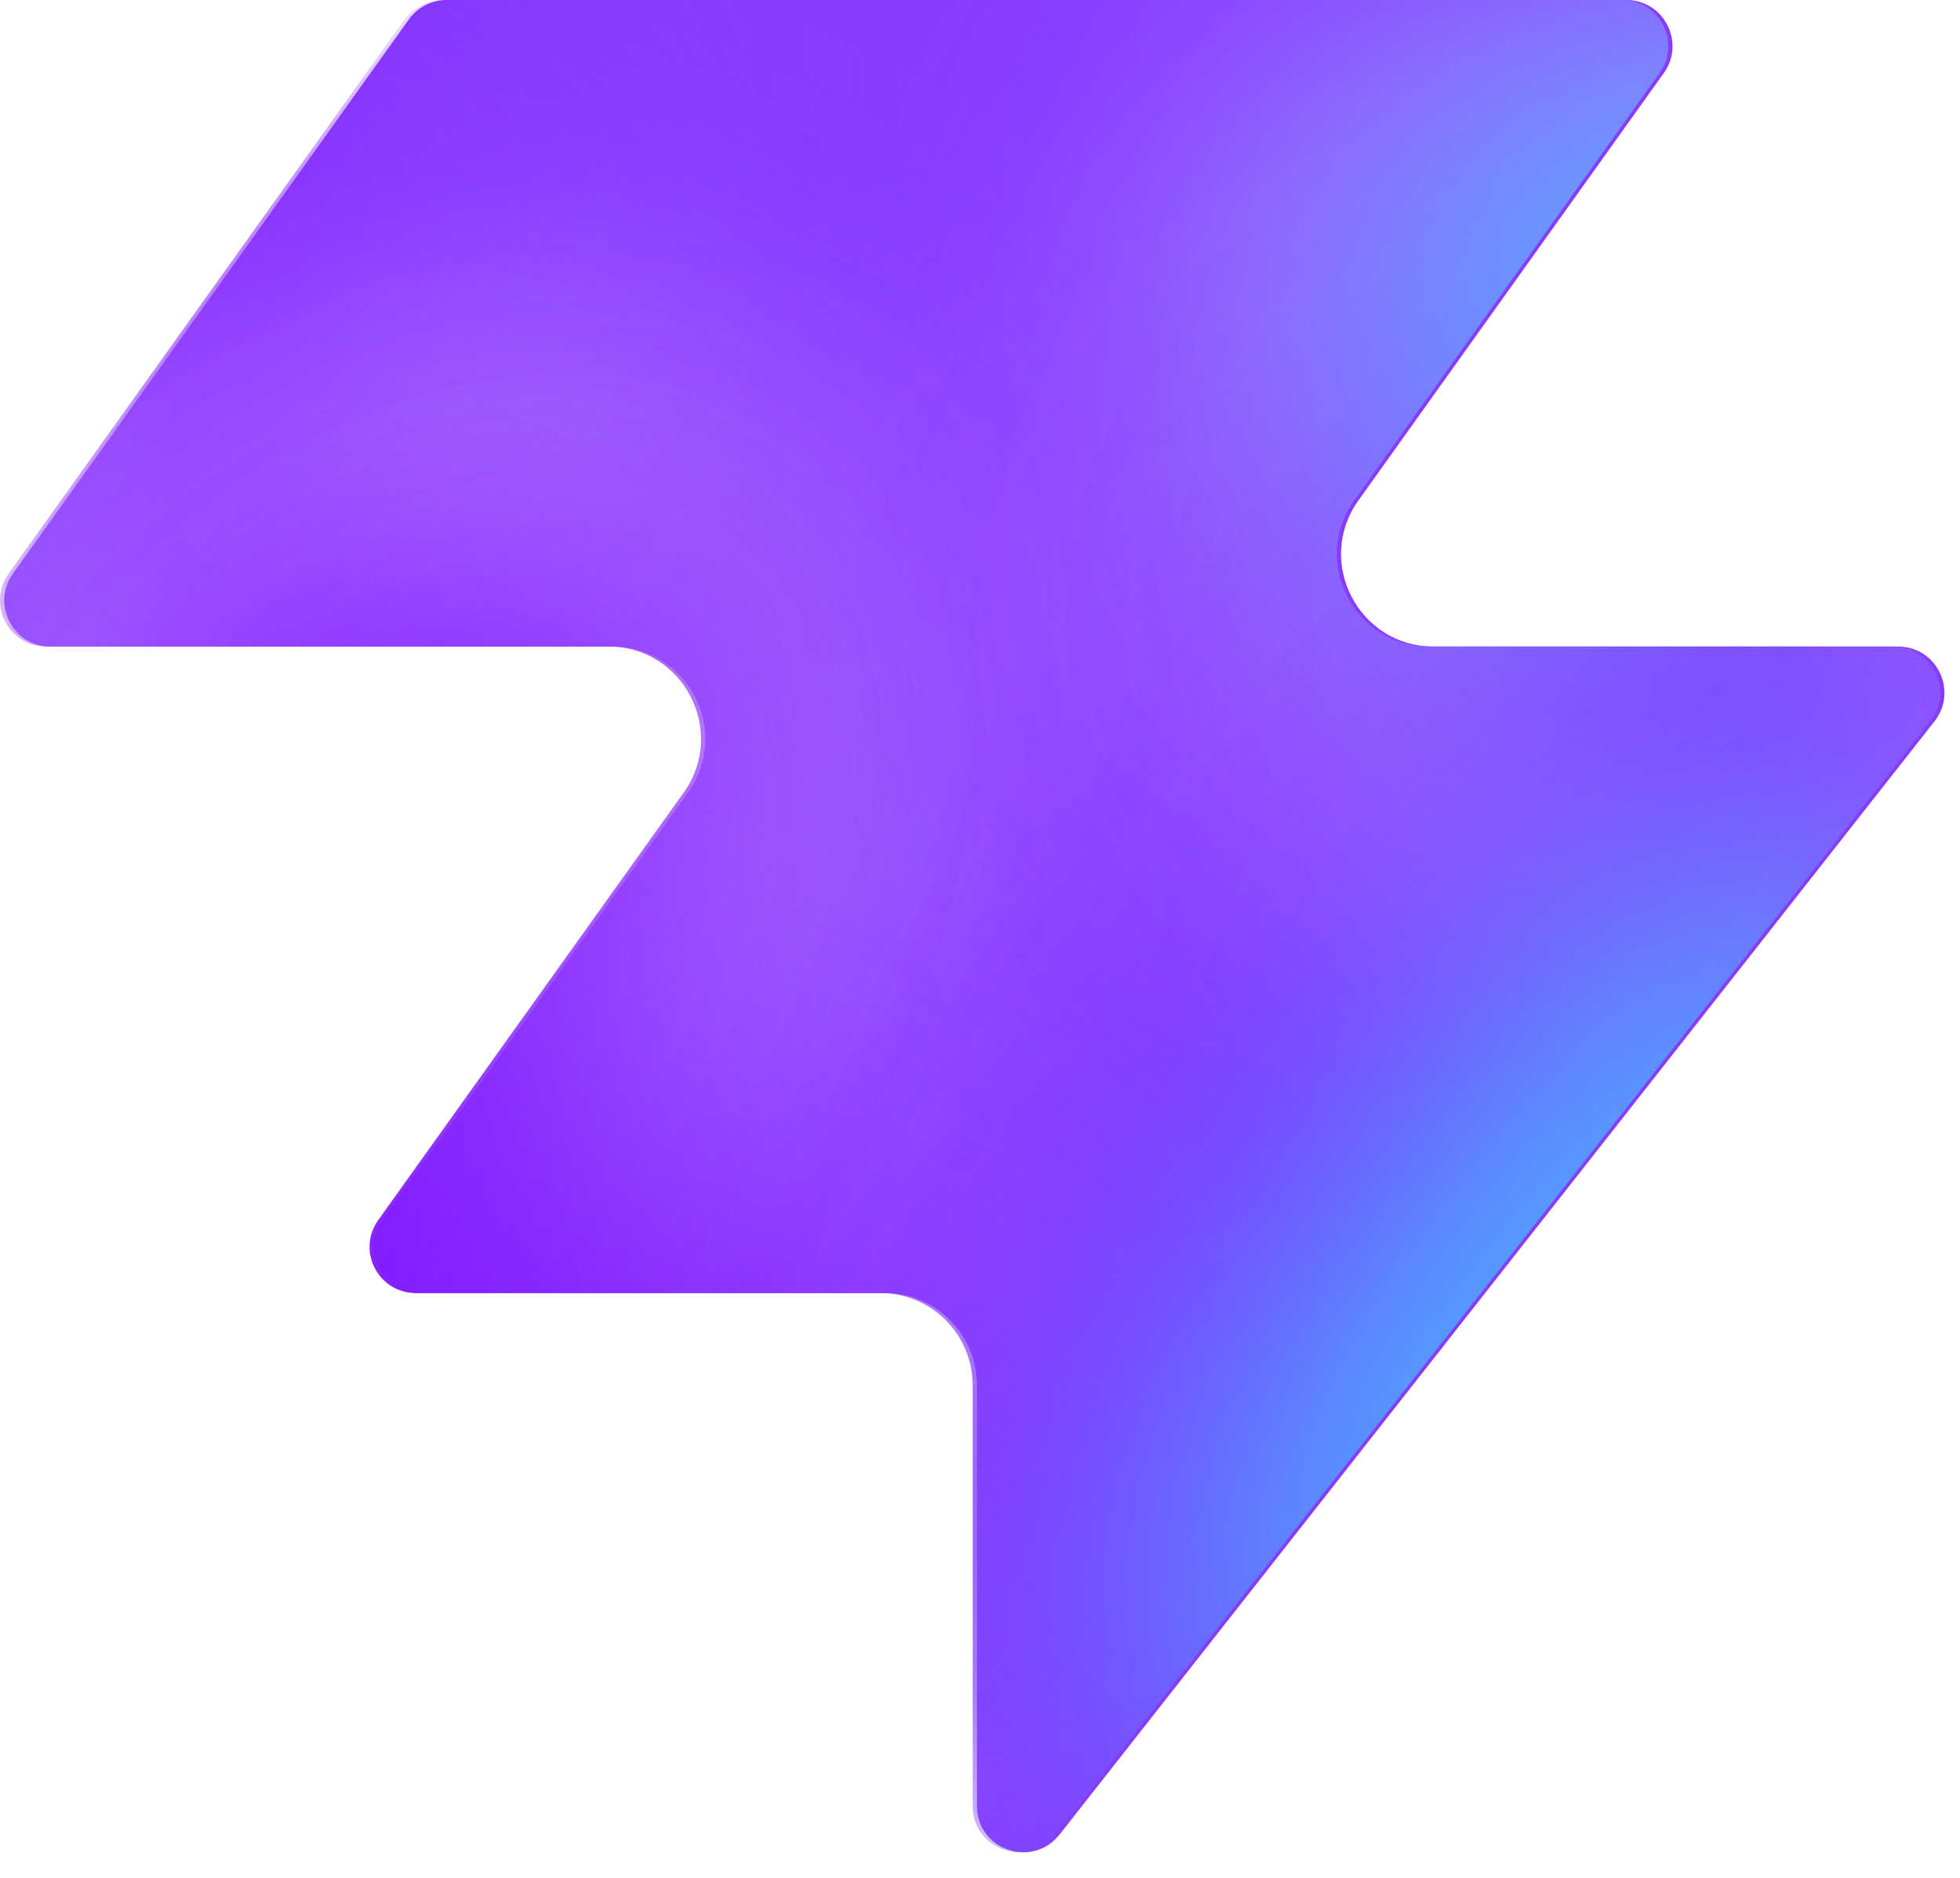
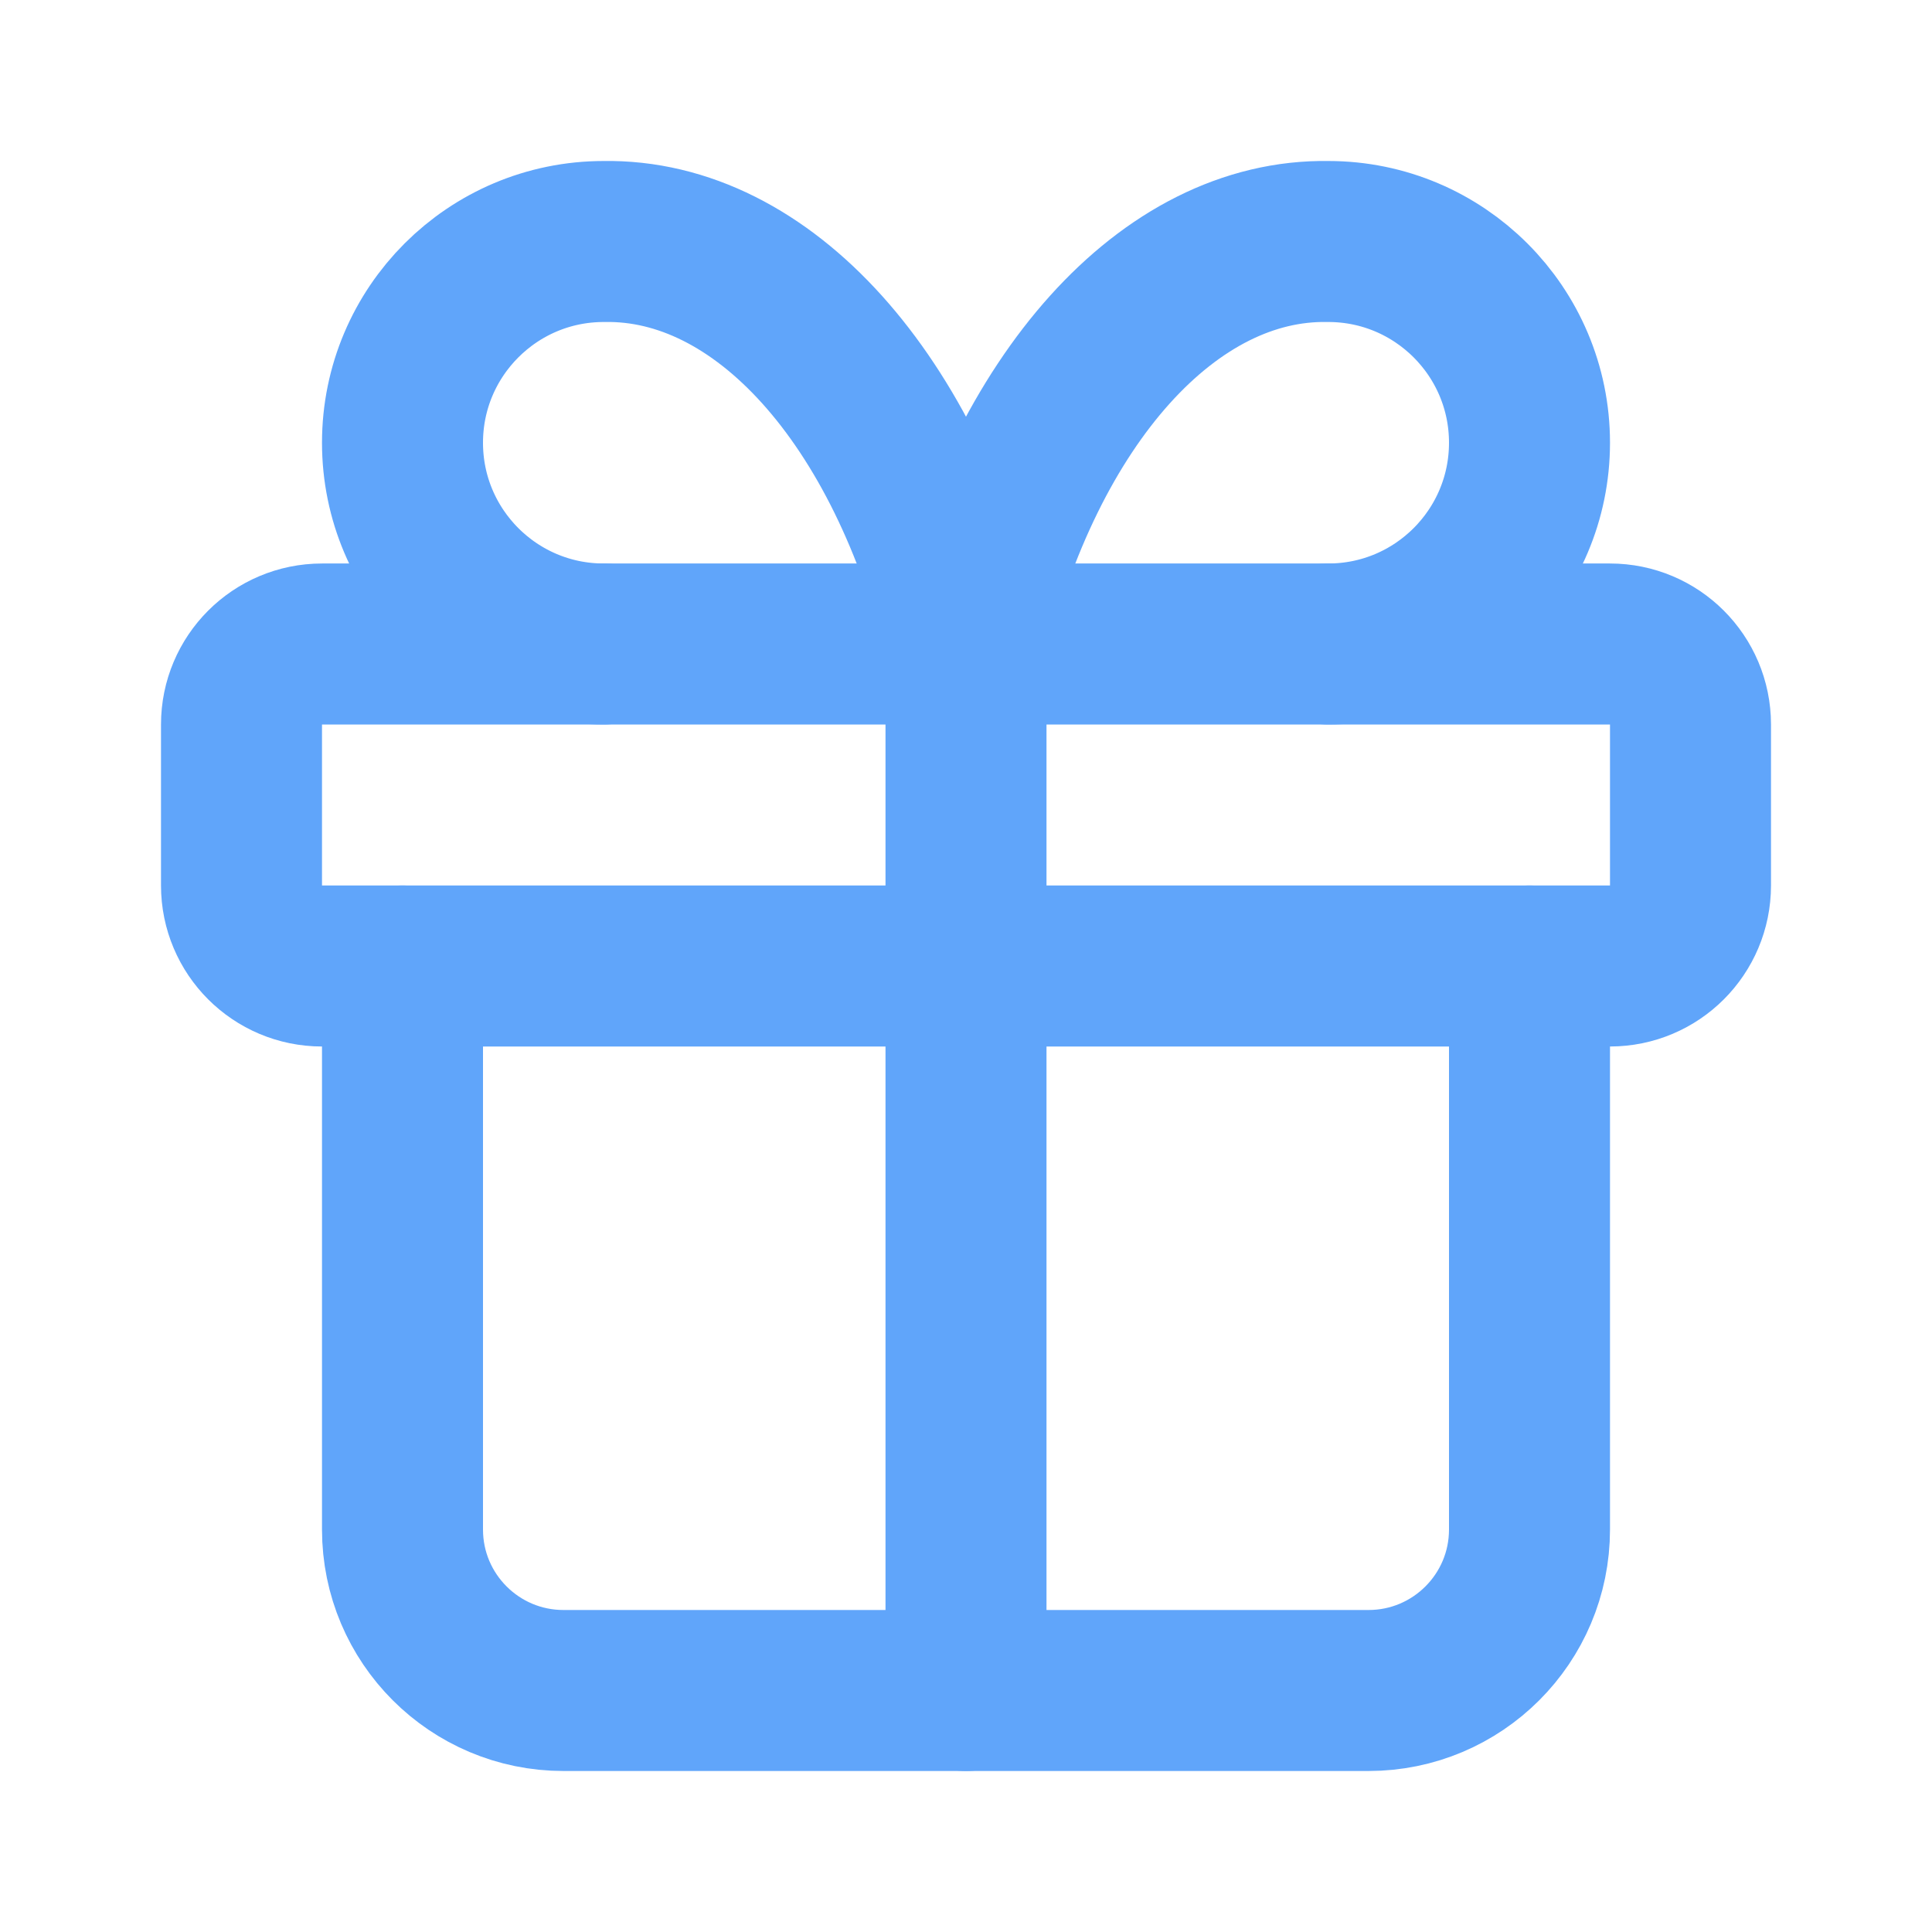
- <svg xmlns="http://www.w3.org/2000/svg" width="48" height="46" fill="none" viewBox="0 0 48 46">
-   <path fill="#863bff" d="M25.946 44.938c-.664.845-2.021.375-2.021-.698V33.937a2.26 2.26 0 0 0-2.262-2.262H10.287c-.92 0-1.456-1.04-.92-1.788l7.48-10.471c1.07-1.497 0-3.578-1.842-3.578H1.237c-.92 0-1.456-1.04-.92-1.788L10.013.474c.214-.297.556-.474.92-.474h28.894c.92 0 1.456 1.04.92 1.788l-7.48 10.471c-1.07 1.498 0 3.579 1.842 3.579h11.377c.943 0 1.473 1.088.89 1.83L25.947 44.94z" style="fill:#863bff;fill:color(display-p3 .525 .23 1);fill-opacity:1" />
-   <mask id="a" width="48" height="46" x="0" y="0" maskUnits="userSpaceOnUse" style="mask-type:alpha">
-     <path fill="#000" d="M25.842 44.938c-.664.844-2.021.375-2.021-.698V33.937a2.26 2.26 0 0 0-2.262-2.262H10.183c-.92 0-1.456-1.04-.92-1.788l7.48-10.471c1.07-1.498 0-3.579-1.842-3.579H1.133c-.92 0-1.456-1.04-.92-1.787L9.91.473c.214-.297.556-.474.92-.474h28.894c.92 0 1.456 1.04.92 1.788l-7.48 10.471c-1.07 1.498 0 3.578 1.842 3.578h11.377c.943 0 1.473 1.088.89 1.832L25.843 44.94z" style="fill:#000;fill-opacity:1" />
-   </mask>
-   <g mask="url(#a)">
-     <g filter="url(#b)">
-       <ellipse cx="5.508" cy="14.704" fill="#ede6ff" rx="5.508" ry="14.704" style="fill:#ede6ff;fill:color(display-p3 .927 .903 1);fill-opacity:1" transform="matrix(.00324 1 1 -.00324 -4.47 31.516)" />
-     </g>
-     <g filter="url(#c)">
-       <ellipse cx="10.399" cy="29.851" fill="#ede6ff" rx="10.399" ry="29.851" style="fill:#ede6ff;fill:color(display-p3 .927 .903 1);fill-opacity:1" transform="matrix(.00324 1 1 -.00324 -39.328 7.883)" />
-     </g>
-     <g filter="url(#d)">
-       <ellipse cx="5.508" cy="30.487" fill="#7e14ff" rx="5.508" ry="30.487" style="fill:#7e14ff;fill:color(display-p3 .492 .077 1);fill-opacity:1" transform="rotate(89.814 -25.913 -14.639)scale(1 -1)" />
-     </g>
-     <g filter="url(#e)">
-       <ellipse cx="5.508" cy="30.599" fill="#7e14ff" rx="5.508" ry="30.599" style="fill:#7e14ff;fill:color(display-p3 .492 .077 1);fill-opacity:1" transform="rotate(89.814 -32.644 -3.334)scale(1 -1)" />
-     </g>
-     <g filter="url(#f)">
-       <ellipse cx="5.508" cy="30.599" fill="#7e14ff" rx="5.508" ry="30.599" style="fill:#7e14ff;fill:color(display-p3 .492 .077 1);fill-opacity:1" transform="matrix(.00324 1 1 -.00324 -34.34 30.47)" />
-     </g>
-     <g filter="url(#g)">
-       <ellipse cx="14.072" cy="22.078" fill="#ede6ff" rx="14.072" ry="22.078" style="fill:#ede6ff;fill:color(display-p3 .927 .903 1);fill-opacity:1" transform="rotate(93.35 24.506 48.493)scale(-1 1)" />
-     </g>
-     <g filter="url(#h)">
-       <ellipse cx="3.47" cy="21.501" fill="#7e14ff" rx="3.47" ry="21.501" style="fill:#7e14ff;fill:color(display-p3 .492 .077 1);fill-opacity:1" transform="rotate(89.009 28.708 47.59)scale(-1 1)" />
-     </g>
-     <g filter="url(#i)">
-       <ellipse cx="3.47" cy="21.501" fill="#7e14ff" rx="3.47" ry="21.501" style="fill:#7e14ff;fill:color(display-p3 .492 .077 1);fill-opacity:1" transform="rotate(89.009 28.708 47.59)scale(-1 1)" />
-     </g>
-     <g filter="url(#j)">
-       <ellipse cx=".387" cy="8.972" fill="#7e14ff" rx="4.407" ry="29.108" style="fill:#7e14ff;fill:color(display-p3 .492 .077 1);fill-opacity:1" transform="rotate(39.51 .387 8.972)" />
-     </g>
-     <g filter="url(#k)">
-       <ellipse cx="47.523" cy="-6.092" fill="#7e14ff" rx="4.407" ry="29.108" style="fill:#7e14ff;fill:color(display-p3 .492 .077 1);fill-opacity:1" transform="rotate(37.892 47.523 -6.092)" />
-     </g>
-     <g filter="url(#l)">
-       <ellipse cx="41.412" cy="6.333" fill="#47bfff" rx="5.971" ry="9.665" style="fill:#47bfff;fill:color(display-p3 .28 .748 1);fill-opacity:1" transform="rotate(37.892 41.412 6.333)" />
-     </g>
-     <g filter="url(#m)">
-       <ellipse cx="-1.879" cy="38.332" fill="#7e14ff" rx="4.407" ry="29.108" style="fill:#7e14ff;fill:color(display-p3 .492 .077 1);fill-opacity:1" transform="rotate(37.892 -1.88 38.332)" />
-     </g>
-     <g filter="url(#n)">
-       <ellipse cx="-1.879" cy="38.332" fill="#7e14ff" rx="4.407" ry="29.108" style="fill:#7e14ff;fill:color(display-p3 .492 .077 1);fill-opacity:1" transform="rotate(37.892 -1.88 38.332)" />
-     </g>
-     <g filter="url(#o)">
-       <ellipse cx="35.651" cy="29.907" fill="#7e14ff" rx="4.407" ry="29.108" style="fill:#7e14ff;fill:color(display-p3 .492 .077 1);fill-opacity:1" transform="rotate(37.892 35.651 29.907)" />
-     </g>
-     <g filter="url(#p)">
-       <ellipse cx="38.418" cy="32.4" fill="#47bfff" rx="5.971" ry="15.297" style="fill:#47bfff;fill:color(display-p3 .28 .748 1);fill-opacity:1" transform="rotate(37.892 38.418 32.4)" />
-     </g>
-   </g>
-   <defs>
-     <filter id="b" width="60.045" height="41.654" x="-19.77" y="16.149" color-interpolation-filters="sRGB" filterUnits="userSpaceOnUse">
-       <feFlood flood-opacity="0" result="BackgroundImageFix" />
-       <feBlend in="SourceGraphic" in2="BackgroundImageFix" result="shape" />
-       <feGaussianBlur result="effect1_foregroundBlur_2002_17158" stdDeviation="7.659" />
-     </filter>
-     <filter id="c" width="90.34" height="51.437" x="-54.613" y="-7.533" color-interpolation-filters="sRGB" filterUnits="userSpaceOnUse">
-       <feFlood flood-opacity="0" result="BackgroundImageFix" />
-       <feBlend in="SourceGraphic" in2="BackgroundImageFix" result="shape" />
-       <feGaussianBlur result="effect1_foregroundBlur_2002_17158" stdDeviation="7.659" />
-     </filter>
-     <filter id="d" width="79.355" height="29.4" x="-49.64" y="2.03" color-interpolation-filters="sRGB" filterUnits="userSpaceOnUse">
-       <feFlood flood-opacity="0" result="BackgroundImageFix" />
-       <feBlend in="SourceGraphic" in2="BackgroundImageFix" result="shape" />
-       <feGaussianBlur result="effect1_foregroundBlur_2002_17158" stdDeviation="4.596" />
-     </filter>
-     <filter id="e" width="79.579" height="29.4" x="-45.045" y="20.029" color-interpolation-filters="sRGB" filterUnits="userSpaceOnUse">
-       <feFlood flood-opacity="0" result="BackgroundImageFix" />
-       <feBlend in="SourceGraphic" in2="BackgroundImageFix" result="shape" />
-       <feGaussianBlur result="effect1_foregroundBlur_2002_17158" stdDeviation="4.596" />
-     </filter>
-     <filter id="f" width="79.579" height="29.4" x="-43.513" y="21.178" color-interpolation-filters="sRGB" filterUnits="userSpaceOnUse">
-       <feFlood flood-opacity="0" result="BackgroundImageFix" />
-       <feBlend in="SourceGraphic" in2="BackgroundImageFix" result="shape" />
-       <feGaussianBlur result="effect1_foregroundBlur_2002_17158" stdDeviation="4.596" />
-     </filter>
-     <filter id="g" width="74.749" height="58.852" x="15.756" y="-17.901" color-interpolation-filters="sRGB" filterUnits="userSpaceOnUse">
-       <feFlood flood-opacity="0" result="BackgroundImageFix" />
-       <feBlend in="SourceGraphic" in2="BackgroundImageFix" result="shape" />
-       <feGaussianBlur result="effect1_foregroundBlur_2002_17158" stdDeviation="7.659" />
-     </filter>
-     <filter id="h" width="61.377" height="25.362" x="23.548" y="2.284" color-interpolation-filters="sRGB" filterUnits="userSpaceOnUse">
-       <feFlood flood-opacity="0" result="BackgroundImageFix" />
-       <feBlend in="SourceGraphic" in2="BackgroundImageFix" result="shape" />
-       <feGaussianBlur result="effect1_foregroundBlur_2002_17158" stdDeviation="4.596" />
-     </filter>
-     <filter id="i" width="61.377" height="25.362" x="23.548" y="2.284" color-interpolation-filters="sRGB" filterUnits="userSpaceOnUse">
-       <feFlood flood-opacity="0" result="BackgroundImageFix" />
-       <feBlend in="SourceGraphic" in2="BackgroundImageFix" result="shape" />
-       <feGaussianBlur result="effect1_foregroundBlur_2002_17158" stdDeviation="4.596" />
-     </filter>
-     <filter id="j" width="56.045" height="63.649" x="-27.636" y="-22.853" color-interpolation-filters="sRGB" filterUnits="userSpaceOnUse">
-       <feFlood flood-opacity="0" result="BackgroundImageFix" />
-       <feBlend in="SourceGraphic" in2="BackgroundImageFix" result="shape" />
-       <feGaussianBlur result="effect1_foregroundBlur_2002_17158" stdDeviation="4.596" />
-     </filter>
-     <filter id="k" width="54.814" height="64.646" x="20.116" y="-38.415" color-interpolation-filters="sRGB" filterUnits="userSpaceOnUse">
-       <feFlood flood-opacity="0" result="BackgroundImageFix" />
-       <feBlend in="SourceGraphic" in2="BackgroundImageFix" result="shape" />
-       <feGaussianBlur result="effect1_foregroundBlur_2002_17158" stdDeviation="4.596" />
-     </filter>
-     <filter id="l" width="33.541" height="35.313" x="24.641" y="-11.323" color-interpolation-filters="sRGB" filterUnits="userSpaceOnUse">
-       <feFlood flood-opacity="0" result="BackgroundImageFix" />
-       <feBlend in="SourceGraphic" in2="BackgroundImageFix" result="shape" />
-       <feGaussianBlur result="effect1_foregroundBlur_2002_17158" stdDeviation="4.596" />
-     </filter>
-     <filter id="m" width="54.814" height="64.646" x="-29.286" y="6.009" color-interpolation-filters="sRGB" filterUnits="userSpaceOnUse">
-       <feFlood flood-opacity="0" result="BackgroundImageFix" />
-       <feBlend in="SourceGraphic" in2="BackgroundImageFix" result="shape" />
-       <feGaussianBlur result="effect1_foregroundBlur_2002_17158" stdDeviation="4.596" />
-     </filter>
-     <filter id="n" width="54.814" height="64.646" x="-29.286" y="6.009" color-interpolation-filters="sRGB" filterUnits="userSpaceOnUse">
-       <feFlood flood-opacity="0" result="BackgroundImageFix" />
-       <feBlend in="SourceGraphic" in2="BackgroundImageFix" result="shape" />
-       <feGaussianBlur result="effect1_foregroundBlur_2002_17158" stdDeviation="4.596" />
-     </filter>
-     <filter id="o" width="54.814" height="64.646" x="8.244" y="-2.416" color-interpolation-filters="sRGB" filterUnits="userSpaceOnUse">
-       <feFlood flood-opacity="0" result="BackgroundImageFix" />
-       <feBlend in="SourceGraphic" in2="BackgroundImageFix" result="shape" />
-       <feGaussianBlur result="effect1_foregroundBlur_2002_17158" stdDeviation="4.596" />
-     </filter>
-     <filter id="p" width="39.409" height="43.623" x="18.713" y="10.588" color-interpolation-filters="sRGB" filterUnits="userSpaceOnUse">
-       <feFlood flood-opacity="0" result="BackgroundImageFix" />
-       <feBlend in="SourceGraphic" in2="BackgroundImageFix" result="shape" />
-       <feGaussianBlur result="effect1_foregroundBlur_2002_17158" stdDeviation="4.596" />
-     </filter>
-   </defs>
+ <svg xmlns="http://www.w3.org/2000/svg" width="24" height="24" viewBox="0 0 24 24" fill="none" stroke="#60A5FA" stroke-width="2" stroke-linecap="round" stroke-linejoin="round">
+   <rect x="3" y="8" width="18" height="4" rx="1" />
+   <path d="M12 8v13" />
+   <path d="M19 12v7a2 2 0 0 1-2 2H7a2 2 0 0 1-2-2v-7" />
+   <path d="M7.5 8a2.5 2.5 0 0 1 0-5A4.8 8 0 0 1 12 8a4.8 8 0 0 1 4.5-5 2.5 2.5 0 0 1 0 5" />
</svg>
